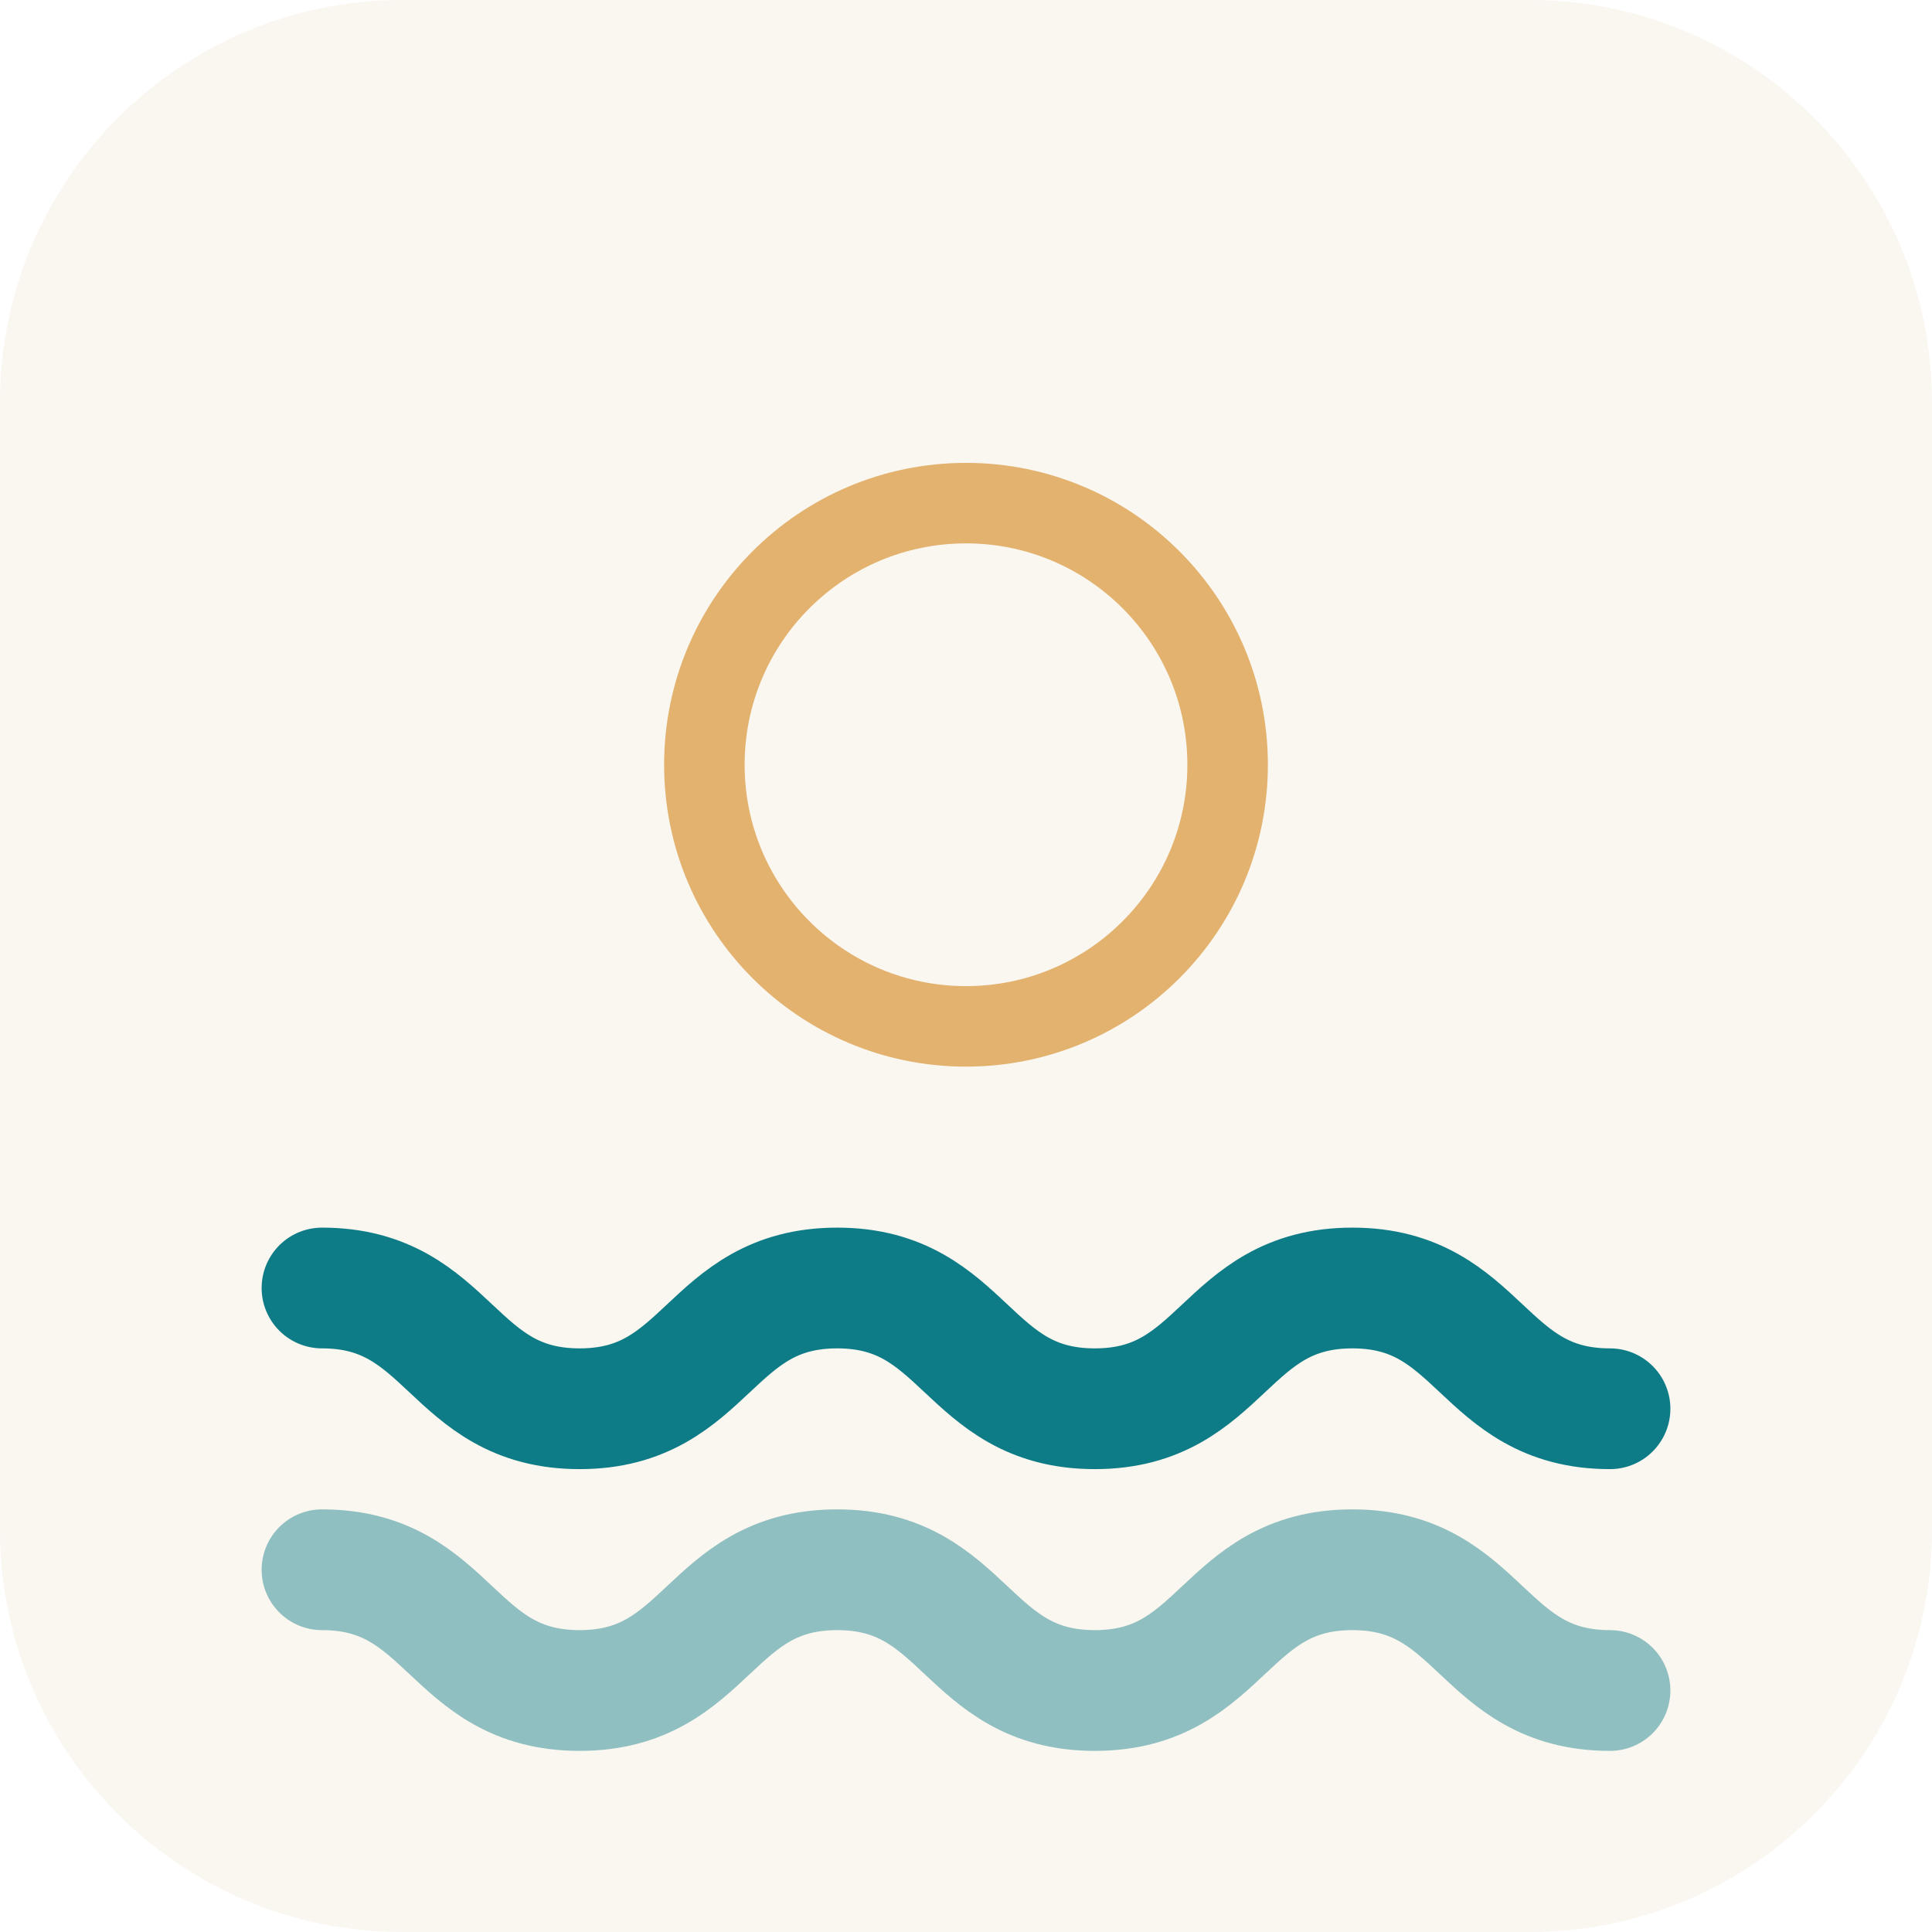
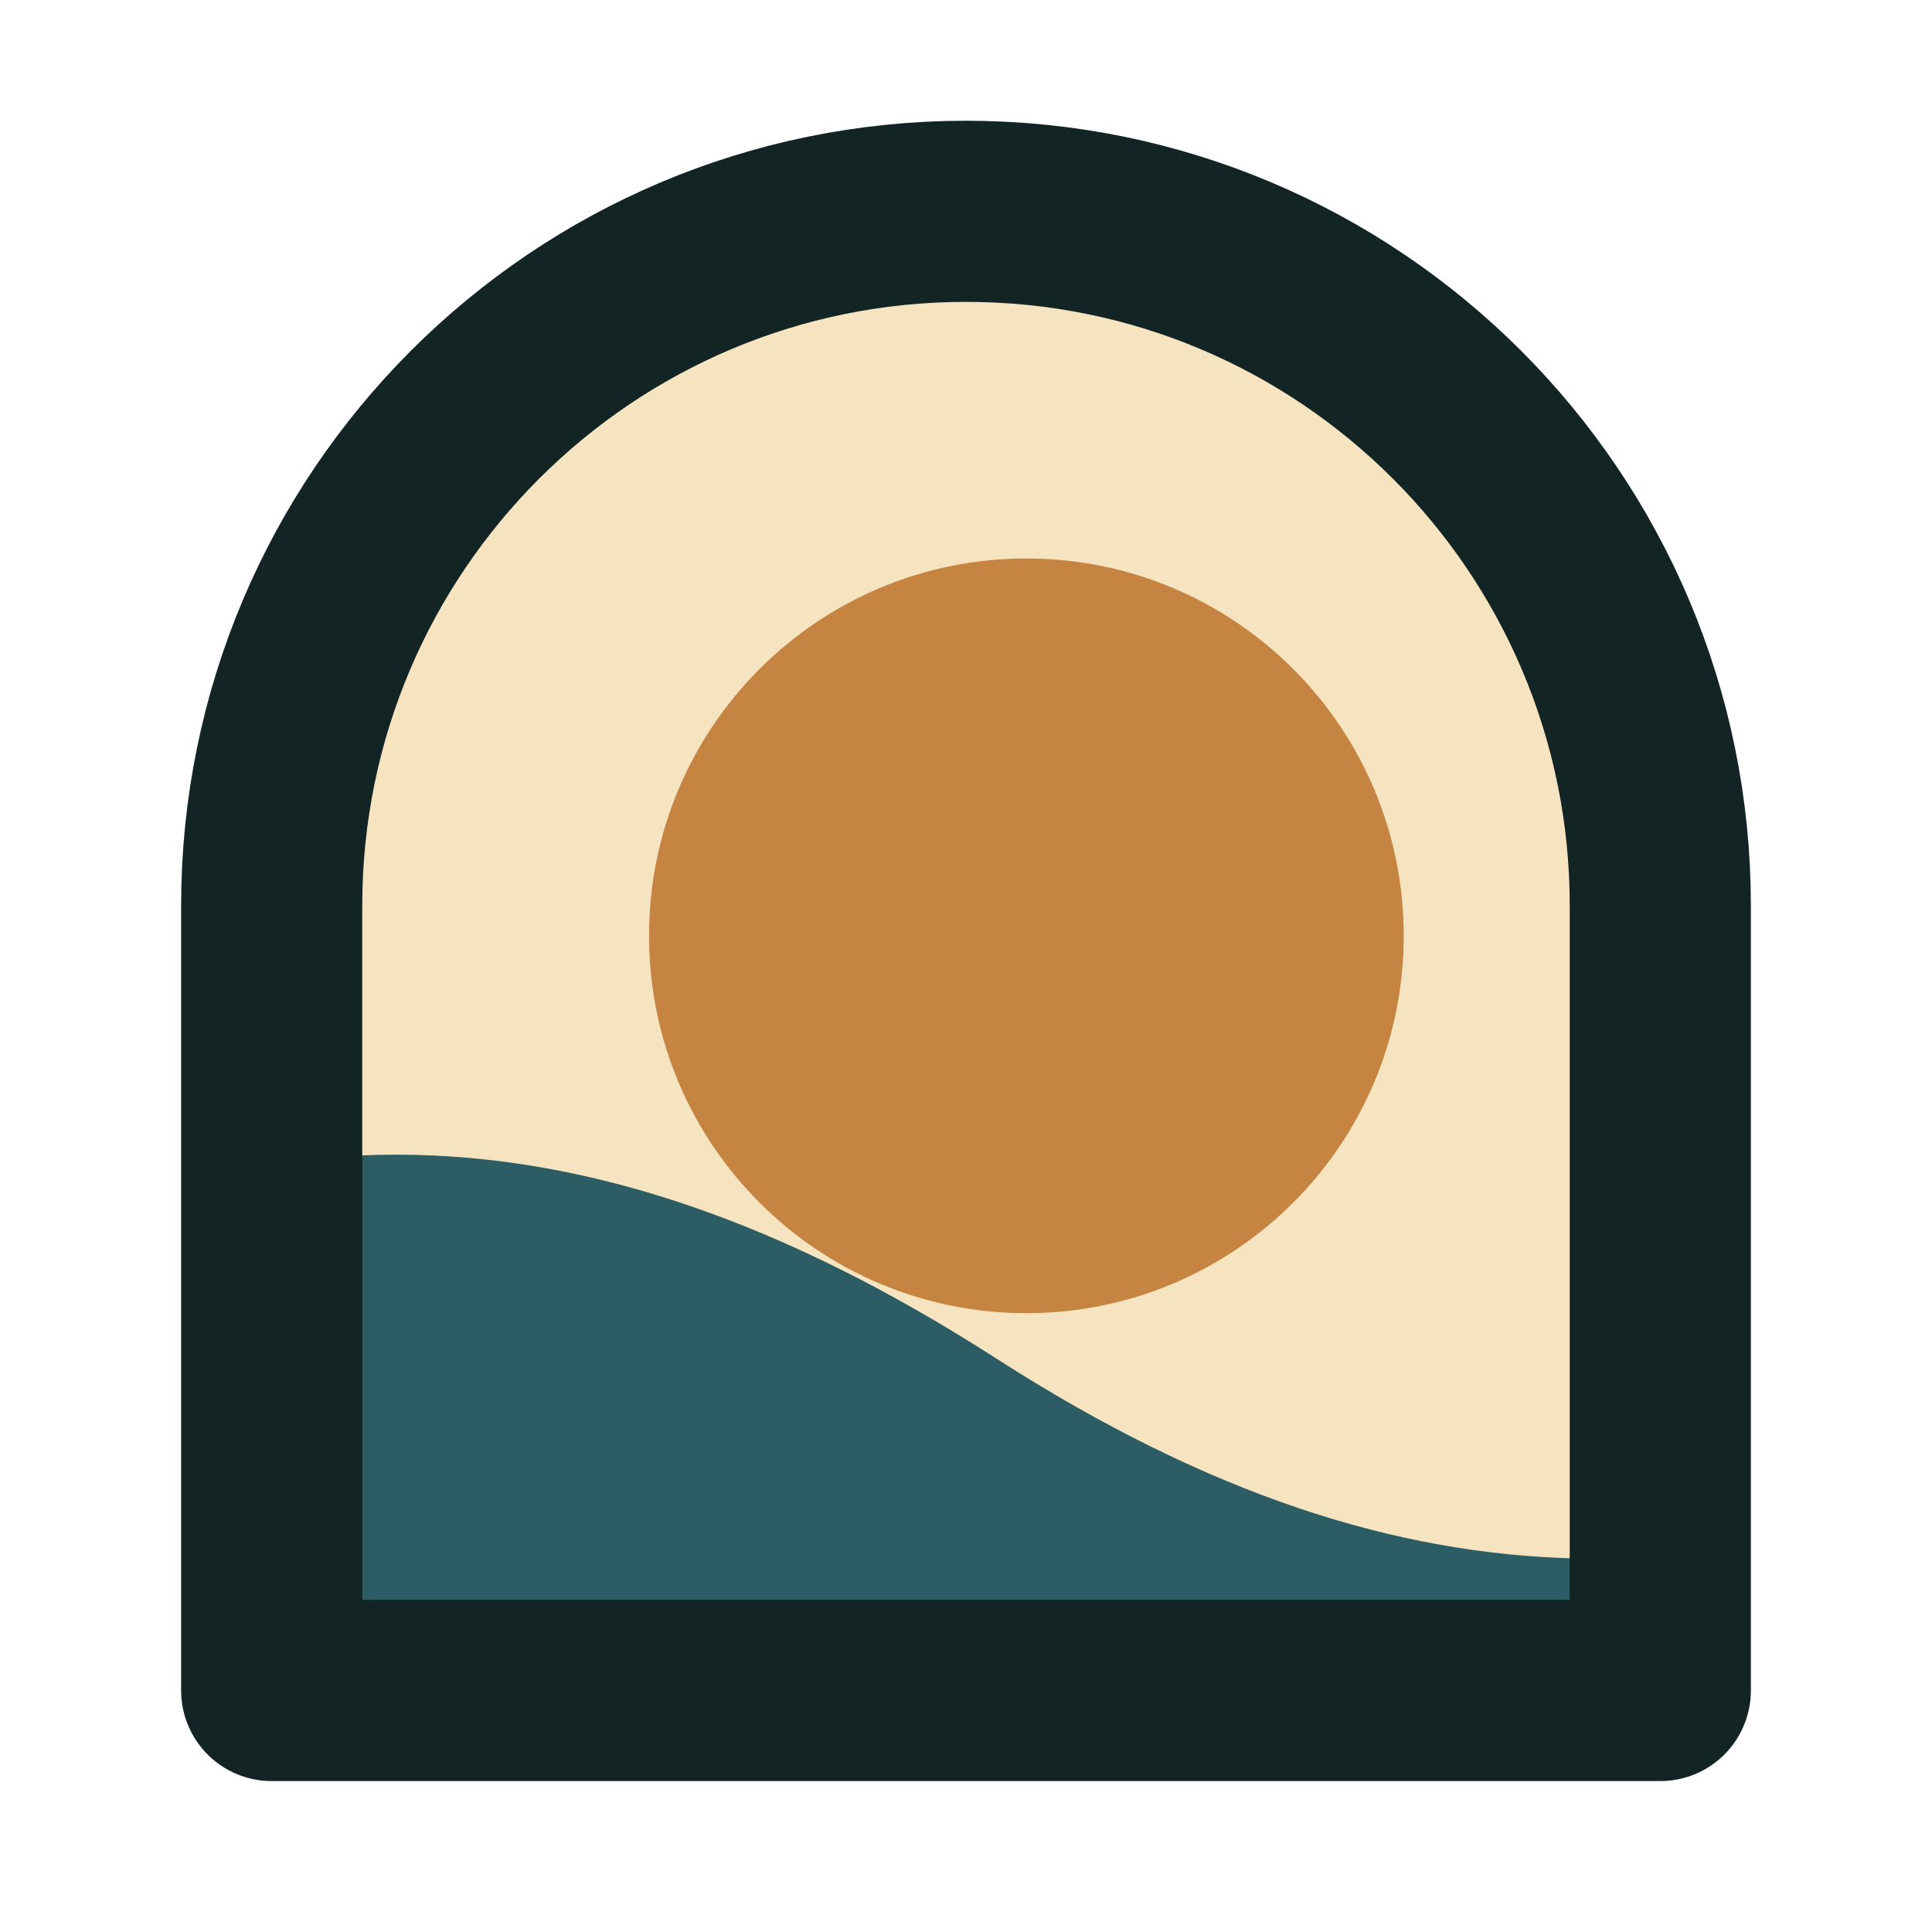
- <svg xmlns="http://www.w3.org/2000/svg" viewBox="0 0 96 96">
-   <rect width="96" height="96" rx="20" fill="#faf6f0" />
-   <circle cx="48" cy="38" r="13" fill="none" stroke="#e2b26e" stroke-width="4" />
-   <g stroke="#0e7c86" stroke-width="6" stroke-linecap="round" fill="none">
-     <path d="M16 64c6.4 0 6.4 6 12.8 6s6.4-6 12.8-6 6.4 6 12.8 6 6.4-6 12.8-6 6.4 6 12.8 6" />
-     <path d="M16 78c6.4 0 6.4 6 12.8 6s6.4-6 12.8-6 6.4 6 12.8 6 6.4-6 12.8-6 6.4 6 12.8 6" opacity=".45" />
+ <svg xmlns="http://www.w3.org/2000/svg" viewBox="0 0 64 64">
+   <defs>
+     <clipPath id="arch">
+       <path d="M9 56V30a23 23 0 0 1 46 0v26z" />
+     </clipPath>
+   </defs>
+   <path d="M9 56V30a23 23 0 0 1 46 0v26z" fill="#F6E4C0" />
+   <g clip-path="url(#arch)">
+     <circle cx="34" cy="31" r="12.5" fill="#C68442" />
+     <path d="M-6 45c13-9 25-9 39 0s25 8 37 2v22H-6z" fill="#2C5D64" />
  </g>
+   <path d="M9 56V30a23 23 0 0 1 46 0v26z" fill="none" stroke="#122424" stroke-width="6" stroke-linejoin="round" />
</svg>
